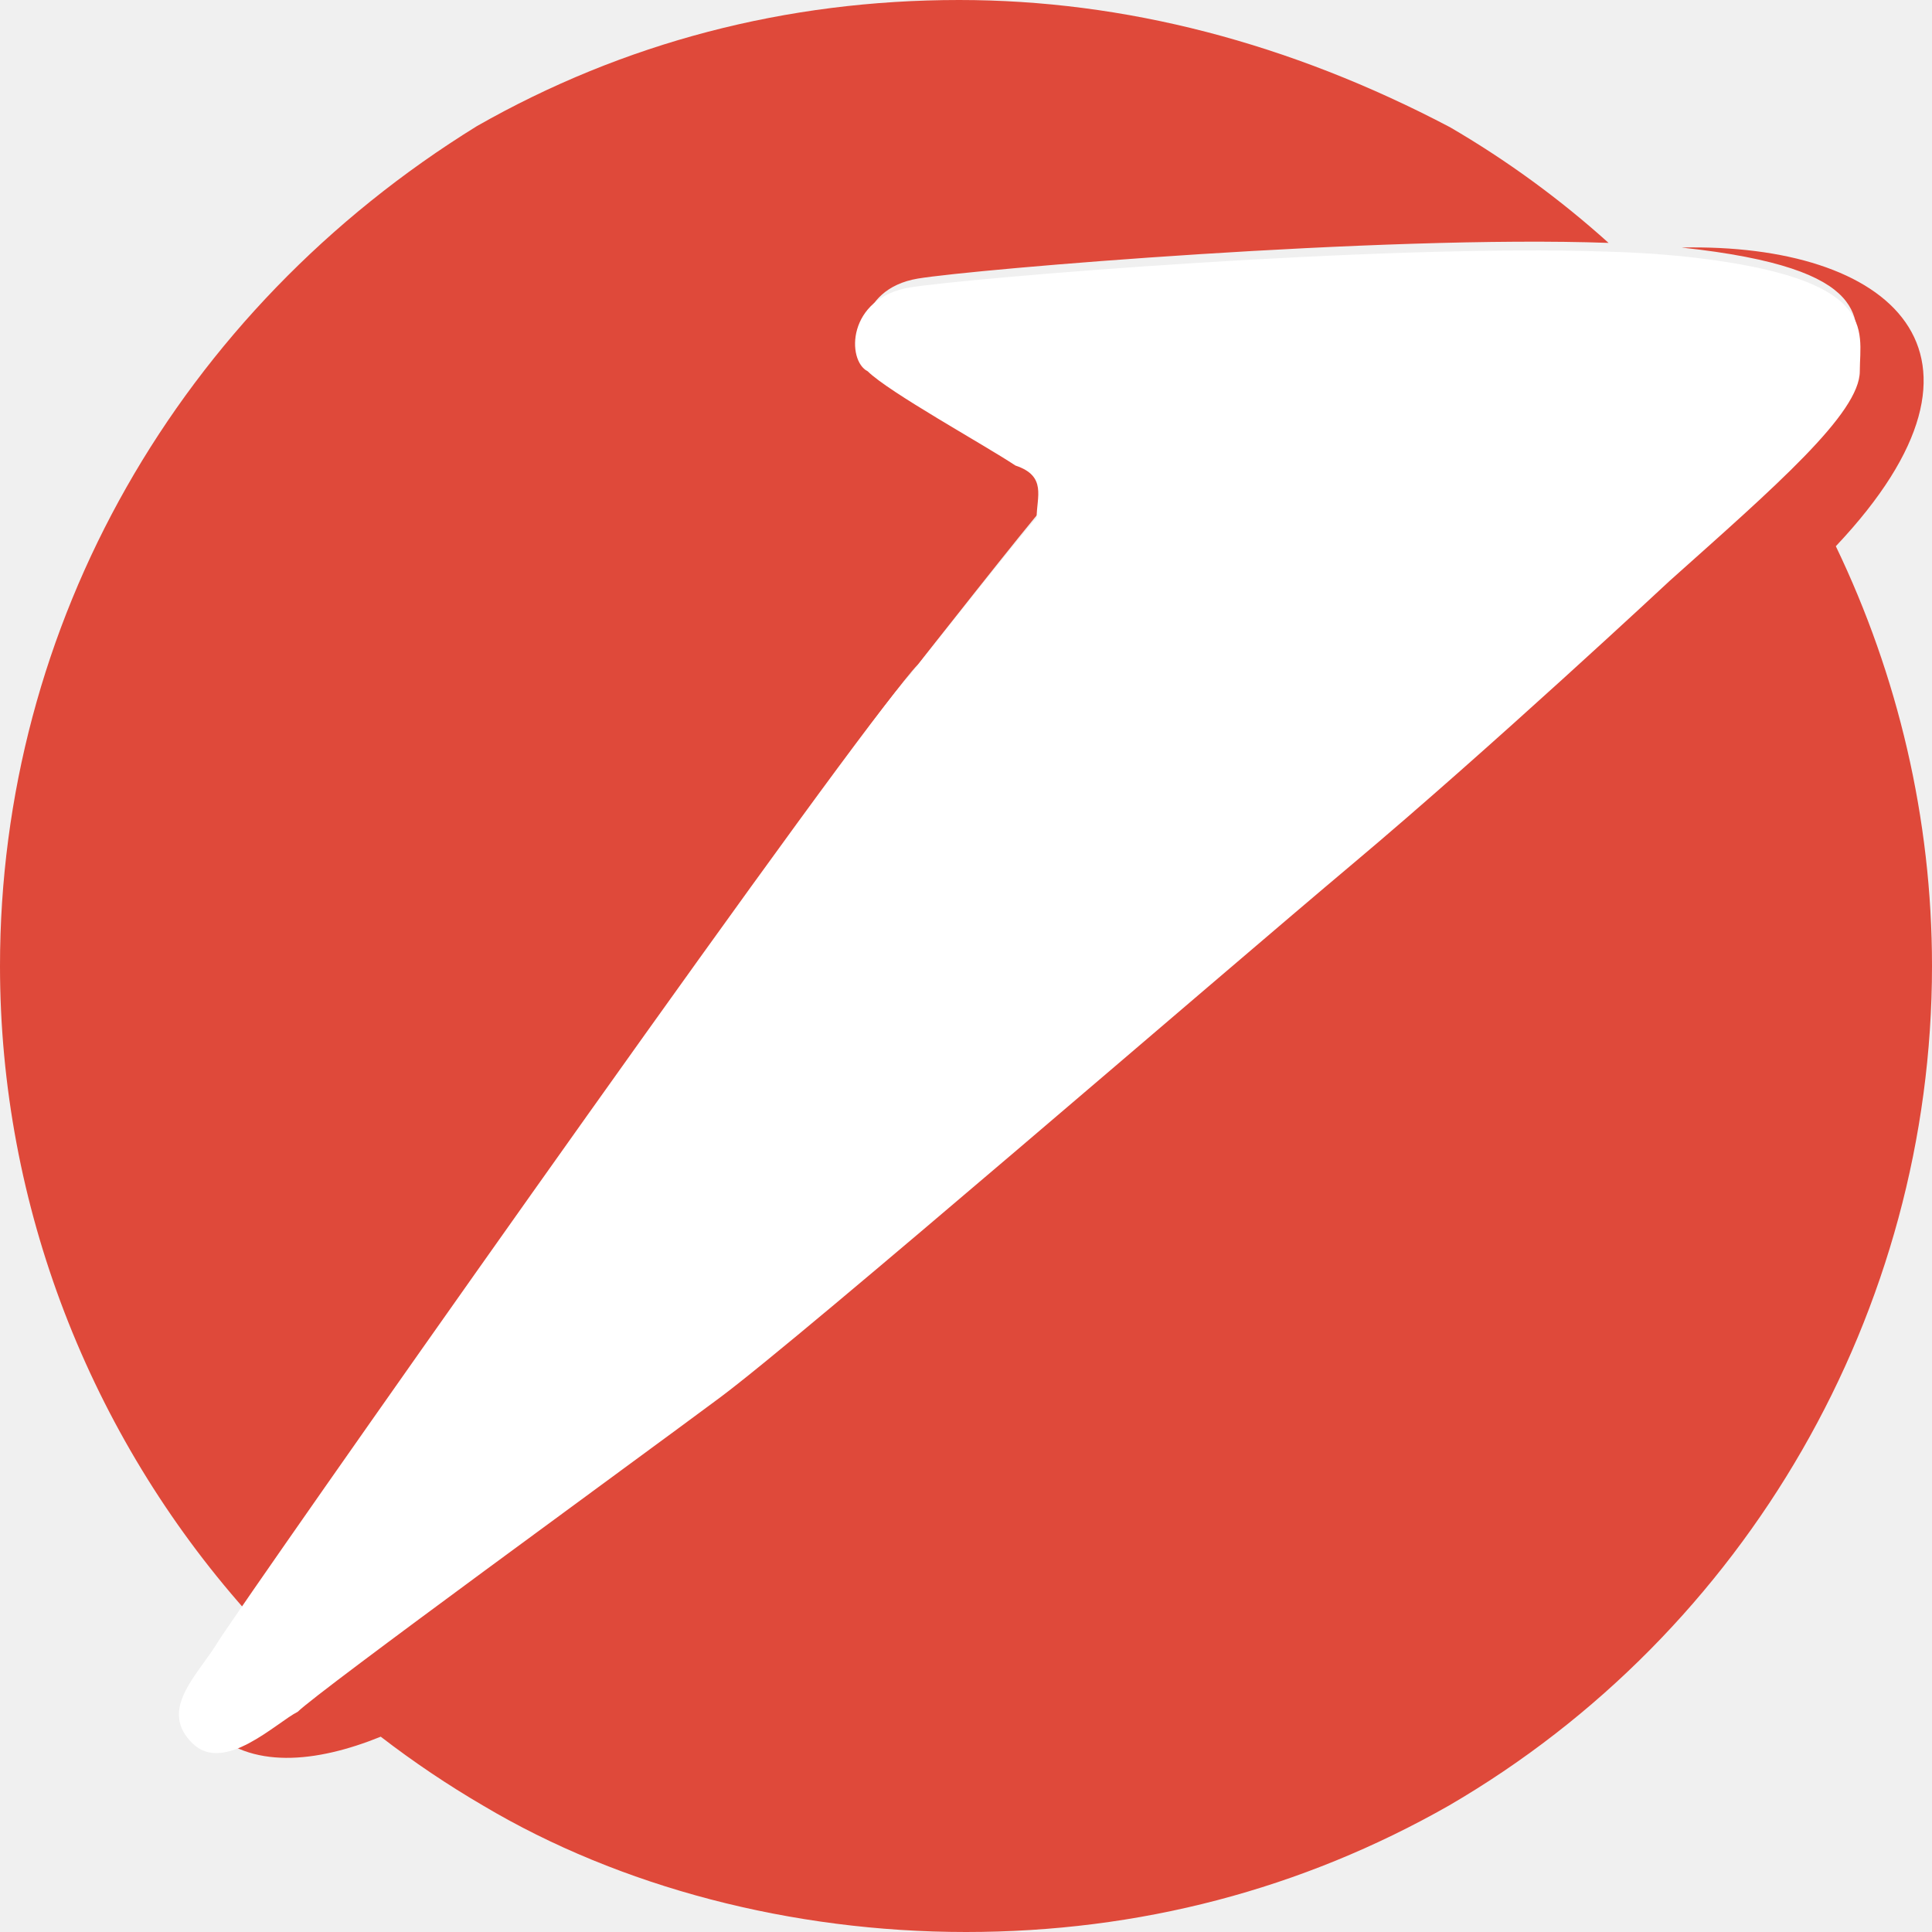
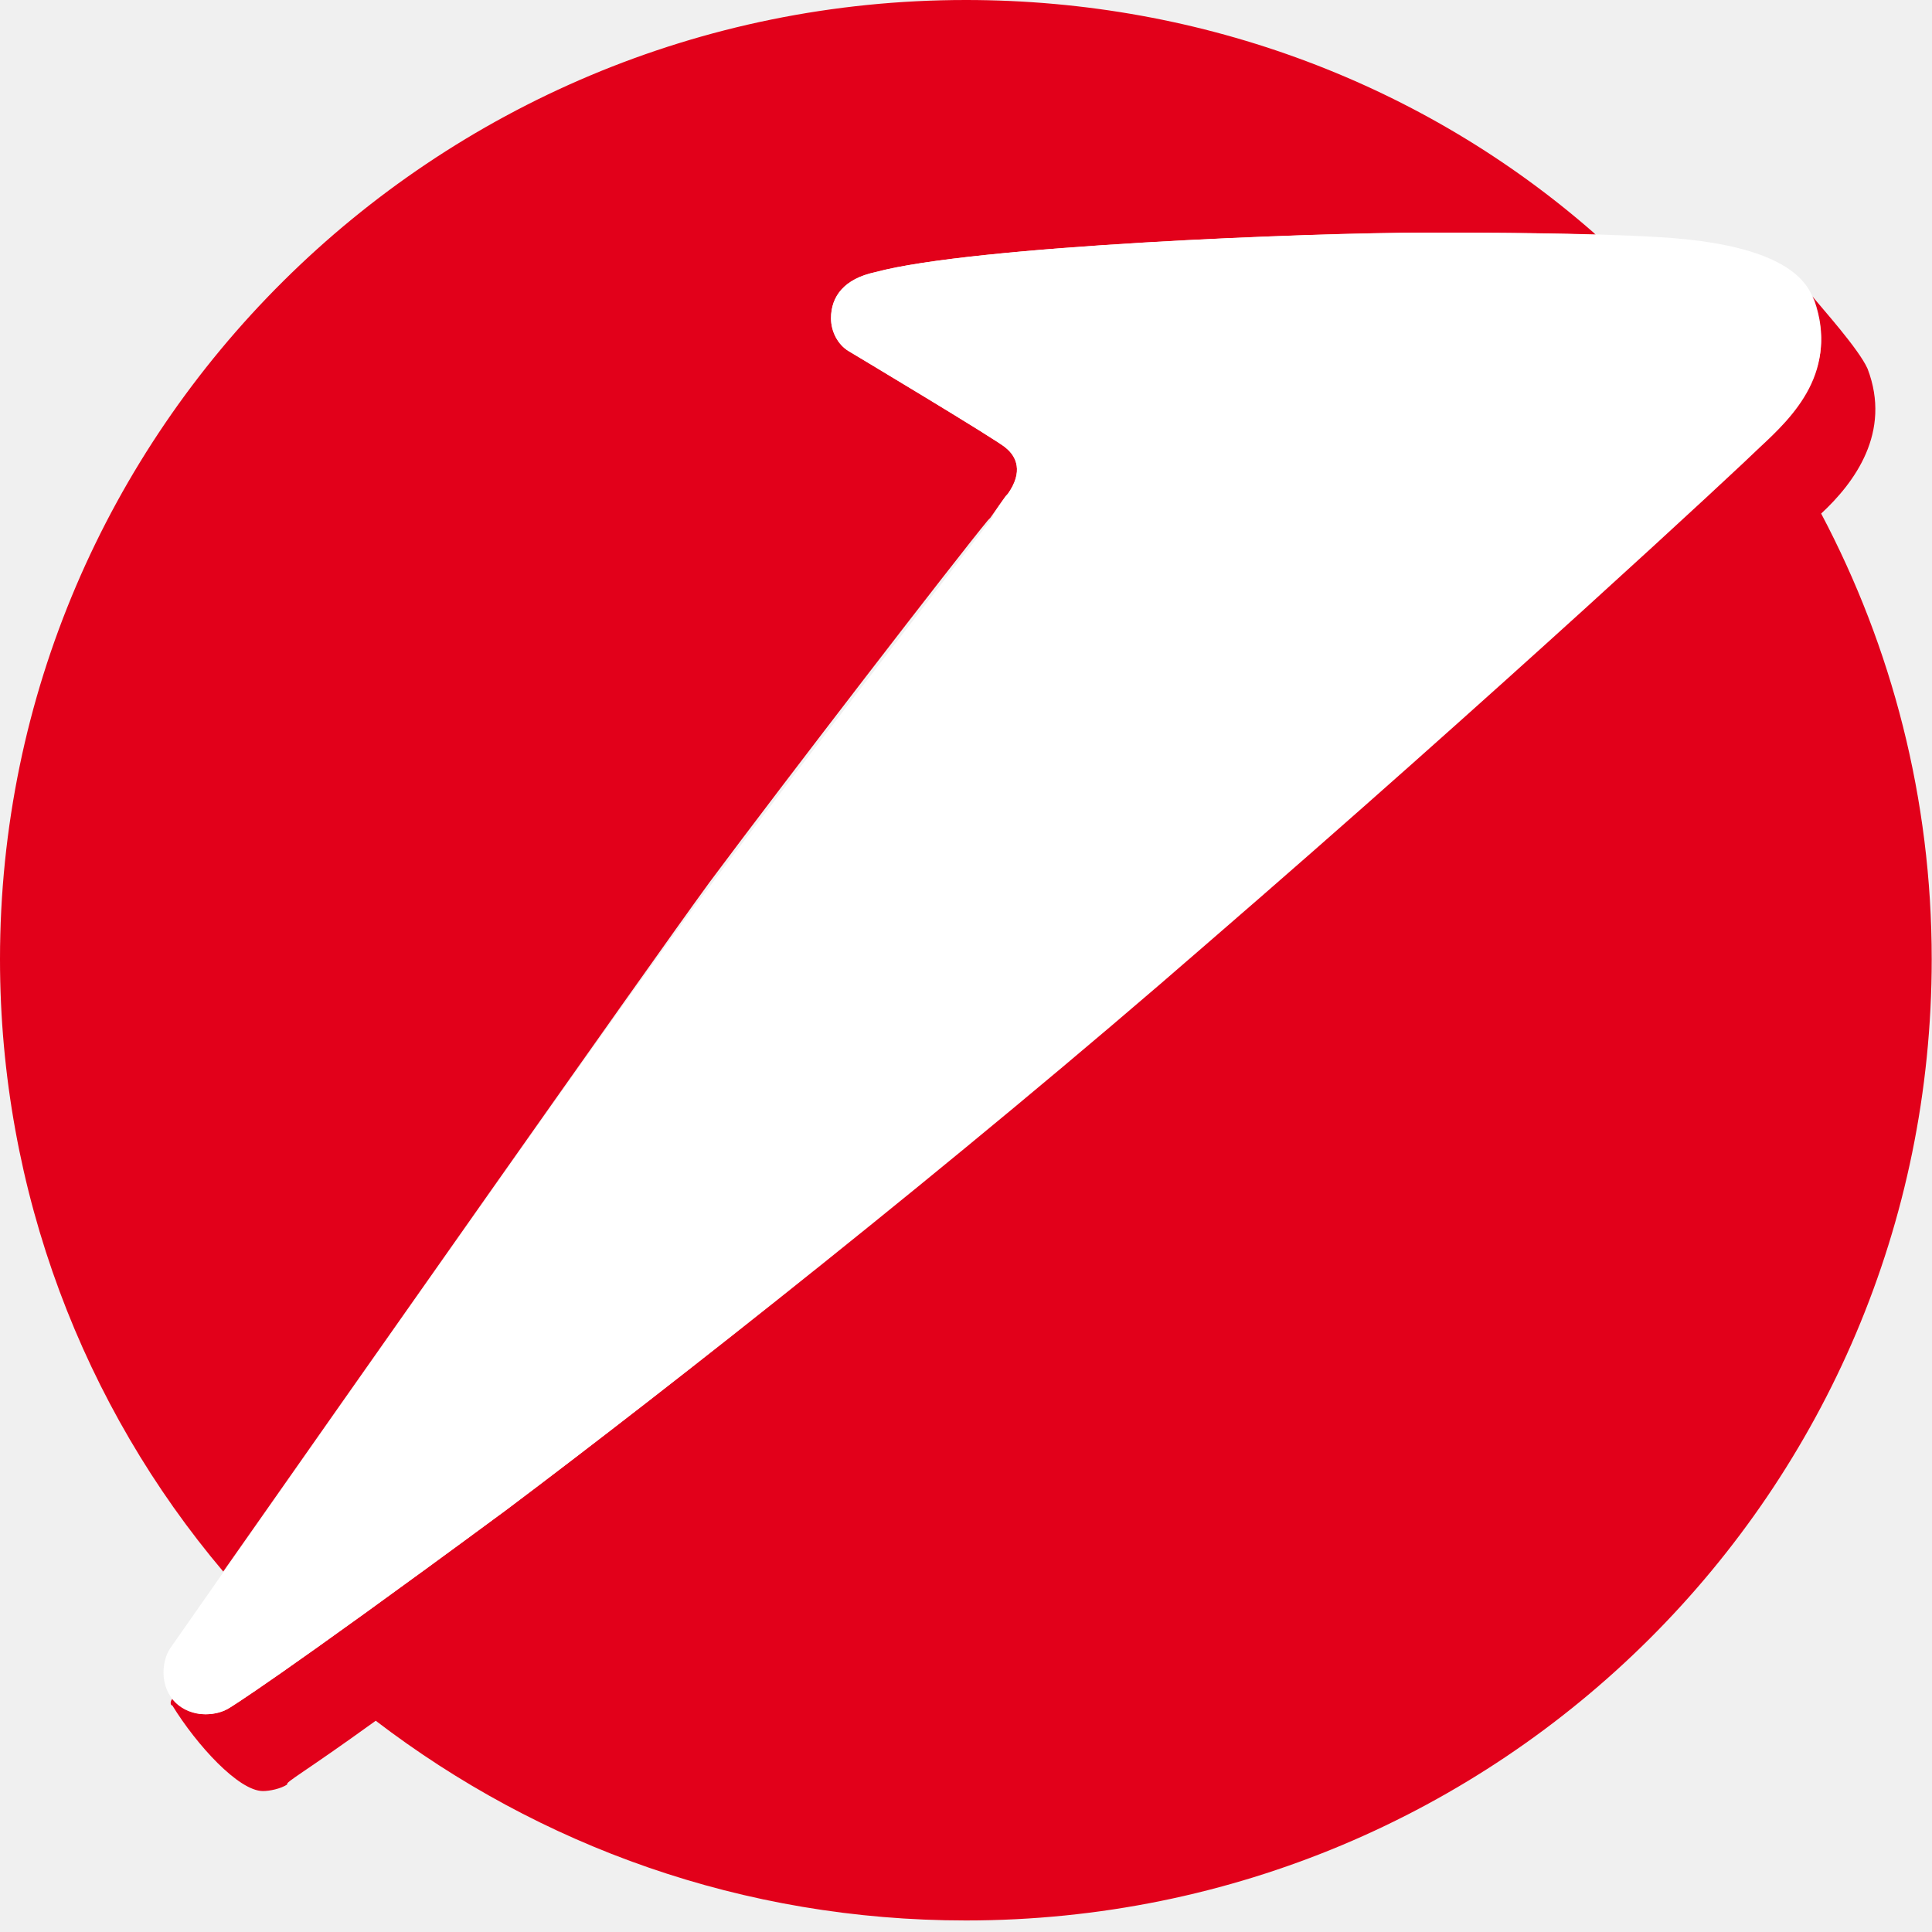
- <svg xmlns="http://www.w3.org/2000/svg" width="54" height="54">
-   <path fill="#df493a" d="M25.657 18.573s3.206-4.082 3.498-4.373c0-.584.292-1.166-.584-1.458-.874-.584-3.498-2.04-4.082-2.624-.584-.292-.584-2.04 1.166-2.332 1.57-.261 12.972-1.223 19.305-.997a26.7 26.7 0 0 0-4.431-3.233C36.045 1.196 31.428 0 26.809 0c-4.838 0-9.38 1.191-13.478 3.524C4.983 8.682 0 17.459 0 27c0 6.71 2.518 13.103 6.861 18.007 2.748-4.06 17.464-25.103 18.796-26.434m25.655-3.306c5.138-5.439 1.488-8.475-4.313-8.348 5.47.587 4.895 2.038 4.895 3.2 0 1.165-2.332 3.206-5.248 5.83 0 0-4.956 4.664-8.746 7.87S22.74 36.938 20.409 38.688c-2.332 1.75-11.079 8.162-11.661 8.746-.584.292-2.04 1.75-2.916.874 1.156 1.154 2.999.967 4.81.233a27 27 0 0 0 2.866 1.929C17.334 52.746 22.125 54 27 54c4.838 0 9.38-1.191 13.5-3.535C48.828 45.618 54 36.627 54 27c0-4.12-.953-8.122-2.688-11.733" />
-   <path fill="#fff" d="M8.322 47.845c.59-.587 9.44-7.025 11.8-8.782s13.865-11.708 17.7-14.93c3.833-3.22 8.85-7.902 8.85-7.902 2.95-2.635 5.31-4.683 5.31-5.854 0-1.166.581-2.623-4.953-3.213l-.062-.006a30 30 0 0 0-2-.124c-6.408-.225-17.948.739-19.535 1.001-1.77.293-1.77 2.049-1.18 2.342.591.586 3.245 2.048 4.13 2.635.885.293.592.877.592 1.463-.296.294-3.54 4.39-3.54 4.39-1.348 1.338-16.24 22.466-19.02 26.545q-.233.333-.449.678c-.59.877-1.475 1.757-.59 2.634.882.88 2.357-.584 2.947-.877" />
+ <svg xmlns="http://www.w3.org/2000/svg" viewBox="20 20 26.95 26.95">
+   <path fill="#e2001a" fill-rule="evenodd" d="m34.028 26.919.031-.031c.216-.306.123-.52-.031-.643-.092-.092-2.189-1.347-2.189-1.347-.154-.092-.247-.276-.247-.459 0-.306.185-.551.617-.643 1.357-.367 6.074-.551 7.677-.551.555 0 1.511 0 2.374.031l-.031-.031C39.886 21.194 36.803 20 33.473 20 26.043 20 20 26.001 20 33.38c0 3.245 1.172 6.246 3.114 8.542 1.696-2.419 5.889-8.389 6.783-9.614 1.048-1.408 3.453-4.531 3.885-5.052l.031-.031zm-8.787 17.084c2.281 1.745 5.118 2.786 8.232 2.786 7.461 0 13.473-6.001 13.473-13.41 0-2.235-.555-4.348-1.542-6.215.463-.429.987-1.133.647-2.021-.123-.276-.647-.857-.771-1.01l.031.061c.339.98-.308 1.592-.802 2.021-.247.245-3.669 3.429-7.708 6.919-3.484 3.092-7.461 6.215-9.742 7.93-3.237 2.388-3.854 2.756-3.854 2.756-.092.061-.216.092-.339.092-.185 0-.37-.092-.462-.214-.031.031-.031.092 0 .092.339.551.925 1.194 1.264 1.194.092 0 .247-.031.339-.092-.031-.031.216-.153 1.233-.888" clip-rule="evenodd" />
+   <path fill="#fff" fill-rule="evenodd" d="M34.059 26.889c.216-.306.123-.52-.031-.643-.092-.092-2.189-1.347-2.189-1.347-.154-.092-.247-.276-.247-.459 0-.306.185-.551.617-.643 1.357-.367 6.074-.551 7.677-.551.771 0 2.251 0 3.237.061 1.11.061 1.942.306 2.158.827.401 1.041-.278 1.684-.74 2.113-.247.245-3.669 3.429-7.708 6.919-3.515 3.062-7.492 6.185-9.773 7.899-3.237 2.388-3.854 2.756-3.854 2.756-.092.061-.216.092-.339.092-.339 0-.586-.245-.586-.582 0-.122.031-.245.092-.337 0 0 6.351-9.093 7.523-10.624 1.141-1.531 3.946-5.144 3.946-5.144s0-.061.216-.337" clip-rule="evenodd" />
</svg>
